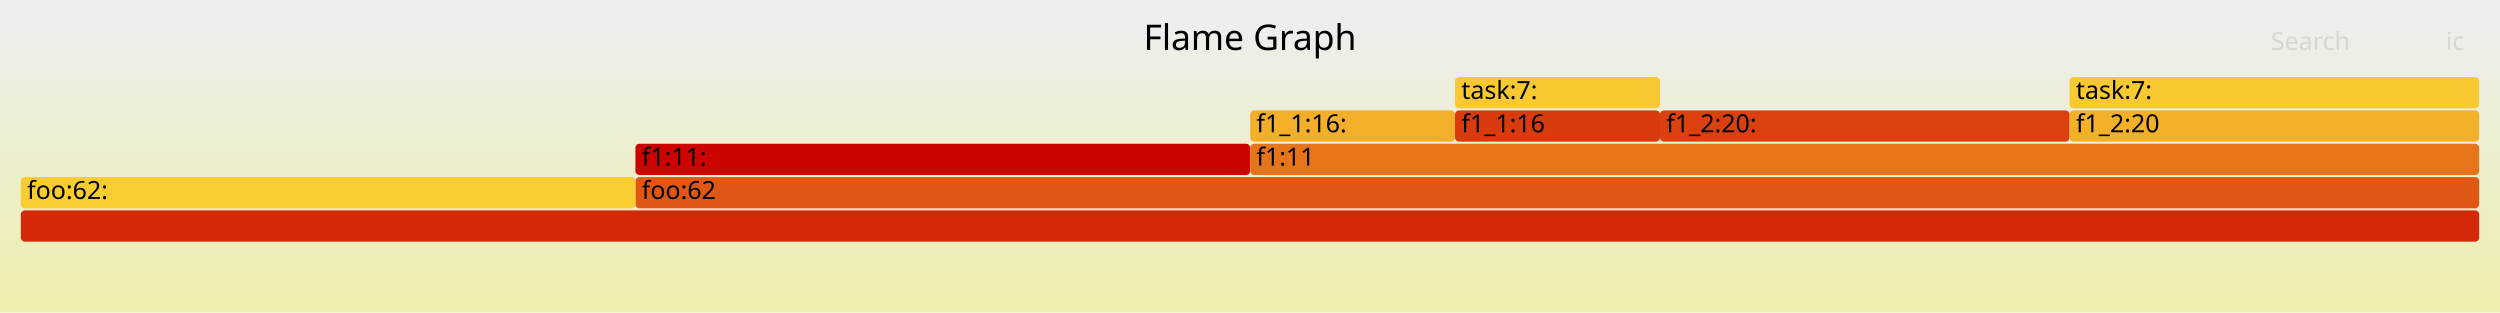
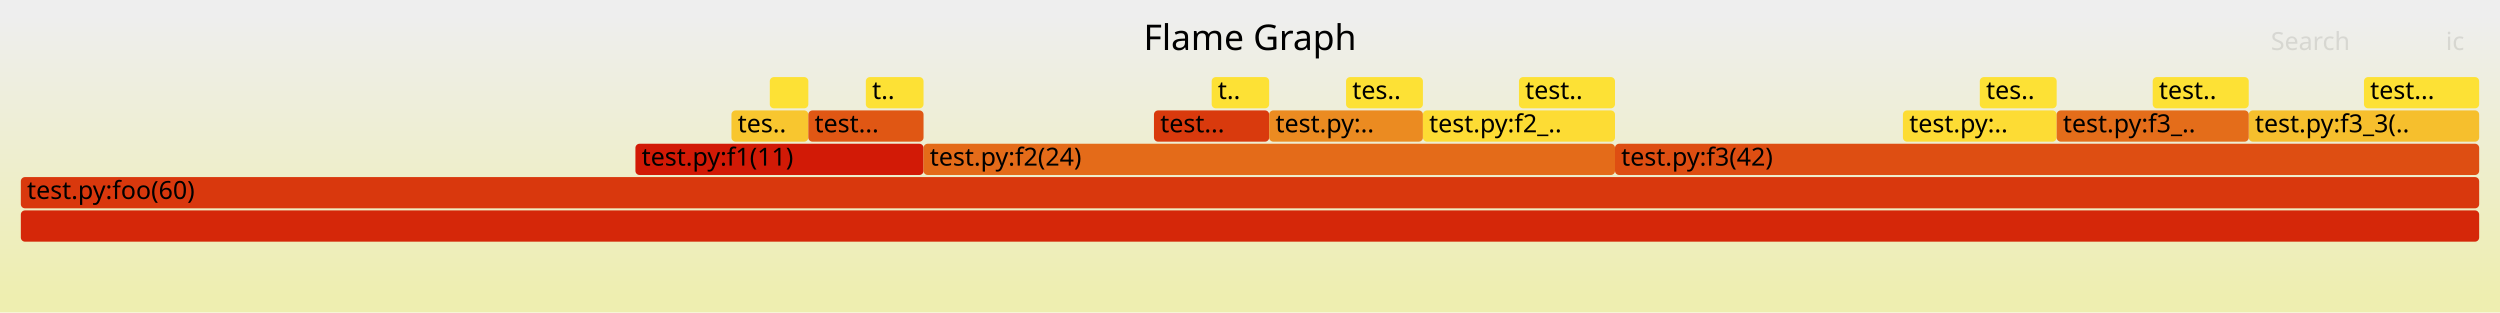
<svg xmlns="http://www.w3.org/2000/svg" version="1.1" width="1200" height="150" viewBox="0 0 1200 150">
  <defs>
    <linearGradient id="background" y1="0" y2="1" x1="0" x2="0">
      <stop stop-color="#eeeeee" offset="5%" />
      <stop stop-color="#eeeeb0" offset="95%" />
    </linearGradient>
  </defs>
  <style type="text/css">
	text { font-family:Verdana; font-size:12px; fill:rgb(0,0,0); }
	#search, #ignorecase { opacity:0.1; cursor:pointer; }
	#search:hover, #search.show, #ignorecase:hover, #ignorecase.show { opacity:1; }
	#subtitle { text-anchor:middle; font-color:rgb(160,160,160); }
	#title { text-anchor:middle; font-size:17px}
	#unzoom { cursor:pointer; }
	#frames &gt; *:hover { stroke:black; stroke-width:0.5; cursor:pointer; }
	.hide { display:none; }
	.parent { opacity:0.5; }
</style>
  <rect x="0.0" y="0" width="1200.0" height="150.0" fill="url(#background)" />
  <text id="title" x="600.00" y="24">Flame Graph</text>
  <text id="details" x="10.00" y="133"> </text>
  <text id="unzoom" x="10.00" y="24" class="hide">Reset Zoom</text>
  <text id="search" x="1090.00" y="24">Search</text>
  <text id="ignorecase" x="1174.00" y="24">ic</text>
  <text id="matched" x="1090.00" y="133"> </text>
  <g id="frames">
    <g>
-       <rect x="993.4" y="37" width="196.6" height="15.0" fill="rgb(248,201,48)" rx="2" ry="2" />
-       <text x="996.44" y="47.5">task:7:</text>
+       <rect x="775.2" y="69" width="414.8" height="15.0" fill="rgb(222,78,18)" rx="2" ry="2" />
+       <text x="778.17" y="79.5">test.py:f3(42)</text>
+     </g>
+     <g>
+       <rect x="646.1" y="37" width="36.9" height="15.0" fill="rgb(253,225,53)" rx="2" ry="2" />
+       <text x="649.11" y="47.5">tes..</text>
+     </g>
+     <g>
+       <rect x="729.1" y="37" width="46.1" height="15.0" fill="rgb(253,225,53)" rx="2" ry="2" />
+       <text x="732.08" y="47.5">test..</text>
+     </g>
+     <g>
+       <rect x="305.0" y="69" width="138.3" height="15.0" fill="rgb(210,26,6)" rx="2" ry="2" />
+       <text x="308.00" y="79.5">test.py:f1(11)</text>
+     </g>
+     <g>
+       <rect x="1079.4" y="53" width="110.6" height="15.0" fill="rgb(246,191,45)" rx="2" ry="2" />
+       <text x="1082.38" y="63.5">test.py:f3_3(..</text>
+     </g>
+     <g>
+       <rect x="1134.7" y="37" width="55.3" height="15.0" fill="rgb(253,225,53)" rx="2" ry="2" />
+       <text x="1137.69" y="47.5">test...</text>
+     </g>
+     <g>
+       <rect x="553.9" y="53" width="55.3" height="15.0" fill="rgb(217,58,13)" rx="2" ry="2" />
+       <text x="556.92" y="63.5">test...</text>
+     </g>
+     <g>
+       <rect x="1033.3" y="37" width="46.1" height="15.0" fill="rgb(253,225,53)" rx="2" ry="2" />
+       <text x="1036.29" y="47.5">test..</text>
+     </g>
+     <g>
+       <rect x="913.4" y="53" width="73.8" height="15.0" fill="rgb(253,220,52)" rx="2" ry="2" />
+       <text x="916.45" y="63.5">test.py:..</text>
+     </g>
+     <g>
+       <rect x="581.6" y="37" width="27.6" height="15.0" fill="rgb(253,225,53)" rx="2" ry="2" />
+       <text x="584.58" y="47.5">t..</text>
+     </g>
+     <g>
+       <rect x="351.1" y="53" width="36.9" height="15.0" fill="rgb(248,198,47)" rx="2" ry="2" />
+       <text x="354.10" y="63.5">tes..</text>
+     </g>
+     <g>
+       <rect x="415.6" y="37" width="27.7" height="15.0" fill="rgb(253,225,53)" rx="2" ry="2" />
+       <text x="418.64" y="47.5">t..</text>
+     </g>
+     <g>
+       <rect x="987.2" y="53" width="92.2" height="15.0" fill="rgb(228,109,26)" rx="2" ry="2" />
+       <text x="990.20" y="63.5">test.py:f3_..</text>
+     </g>
+     <g>
+       <rect x="609.2" y="53" width="73.8" height="15.0" fill="rgb(235,139,33)" rx="2" ry="2" />
+       <text x="612.24" y="63.5">test.py:..</text>
+     </g>
+     <g>
+       <rect x="388.0" y="53" width="55.3" height="15.0" fill="rgb(224,87,20)" rx="2" ry="2" />
+       <text x="390.98" y="63.5">test...</text>
+     </g>
+     <g>
+       <rect x="369.5" y="37" width="18.5" height="15.0" fill="rgb(253,225,53)" rx="2" ry="2" />
+       <text x="372.54" y="47.5" />
+     </g>
+     <g>
+       <rect x="10.0" y="85" width="1180.0" height="15.0" fill="rgb(217,56,13)" rx="2" ry="2" />
+       <text x="13.00" y="95.5">test.py:foo(60)</text>
    </g>
    <g>
      <rect x="10.0" y="101" width="1180.0" height="15.0" fill="rgb(213,39,9)" rx="2" ry="2" />
      <text x="13.00" y="111.5" />
    </g>
    <g>
-       <rect x="796.8" y="53" width="196.6" height="15.0" fill="rgb(219,64,15)" rx="2" ry="2" />
-       <text x="799.80" y="63.5">f1_2:20:</text>
+       <rect x="683.0" y="53" width="92.2" height="15.0" fill="rgb(253,220,52)" rx="2" ry="2" />
+       <text x="685.99" y="63.5">test.py:f2_..</text>
    </g>
    <g>
-       <rect x="698.4" y="53" width="98.4" height="15.0" fill="rgb(217,59,14)" rx="2" ry="2" />
-       <text x="701.44" y="63.5">f1_1:16</text>
+       <rect x="443.3" y="69" width="331.9" height="15.0" fill="rgb(228,107,25)" rx="2" ry="2" />
+       <text x="446.30" y="79.5">test.py:f2(24)</text>
    </g>
    <g>
-       <rect x="305.0" y="69" width="295.1" height="15.0" fill="rgb(205,3,0)" rx="2" ry="2" />
-       <text x="308.04" y="79.5">f1:11:</text>
-     </g>
-     <g>
-       <rect x="600.1" y="69" width="589.9" height="15.0" fill="rgb(230,116,27)" rx="2" ry="2" />
-       <text x="603.07" y="79.5">f1:11</text>
-     </g>
-     <g>
-       <rect x="600.1" y="53" width="98.3" height="15.0" fill="rgb(243,175,41)" rx="2" ry="2" />
-       <text x="603.07" y="63.5">f1_1:16:</text>
-     </g>
-     <g>
-       <rect x="305.0" y="85" width="885.0" height="15.0" fill="rgb(224,87,20)" rx="2" ry="2" />
-       <text x="308.04" y="95.5">foo:62</text>
-     </g>
-     <g>
-       <rect x="993.4" y="53" width="196.6" height="15.0" fill="rgb(243,177,42)" rx="2" ry="2" />
-       <text x="996.44" y="63.5">f1_2:20</text>
-     </g>
-     <g>
-       <rect x="698.4" y="37" width="98.4" height="15.0" fill="rgb(248,201,48)" rx="2" ry="2" />
-       <text x="701.44" y="47.5">task:7:</text>
-     </g>
-     <g>
-       <rect x="10.0" y="85" width="295.0" height="15.0" fill="rgb(249,204,48)" rx="2" ry="2" />
-       <text x="13.00" y="95.5">foo:62:</text>
+       <rect x="950.3" y="37" width="36.9" height="15.0" fill="rgb(253,225,53)" rx="2" ry="2" />
+       <text x="953.32" y="47.5">tes..</text>
    </g>
  </g>
</svg>
